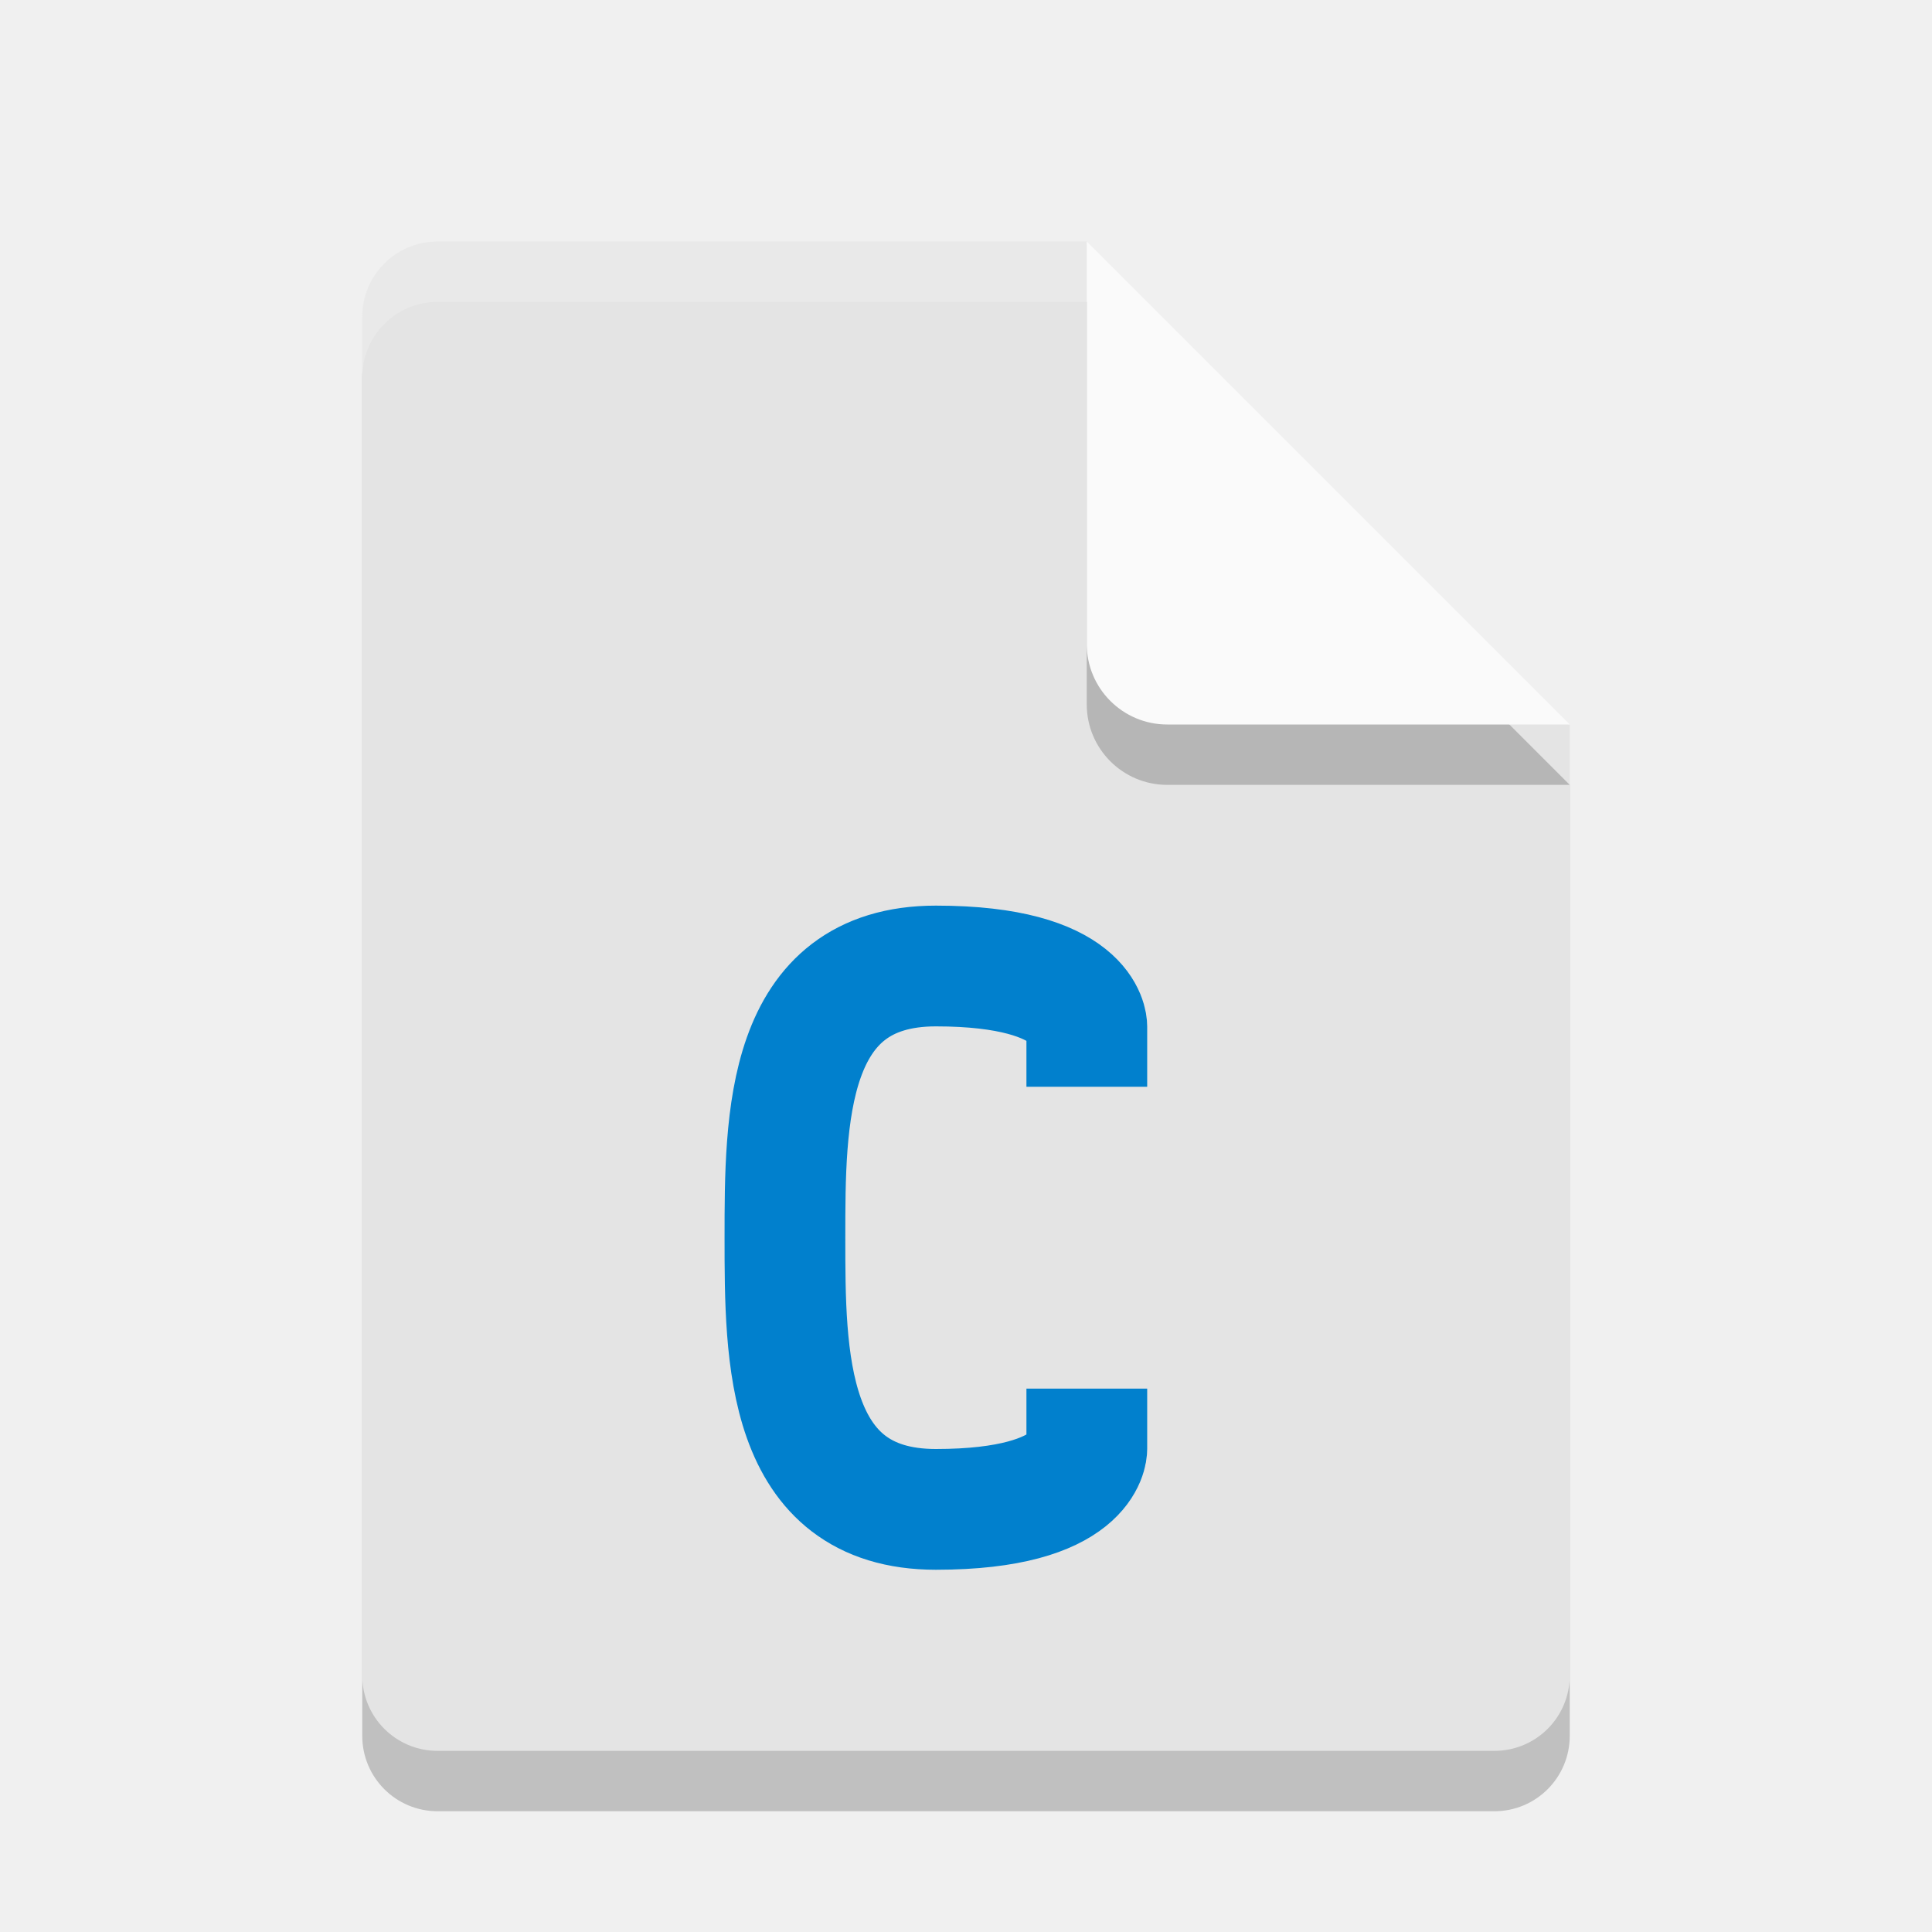
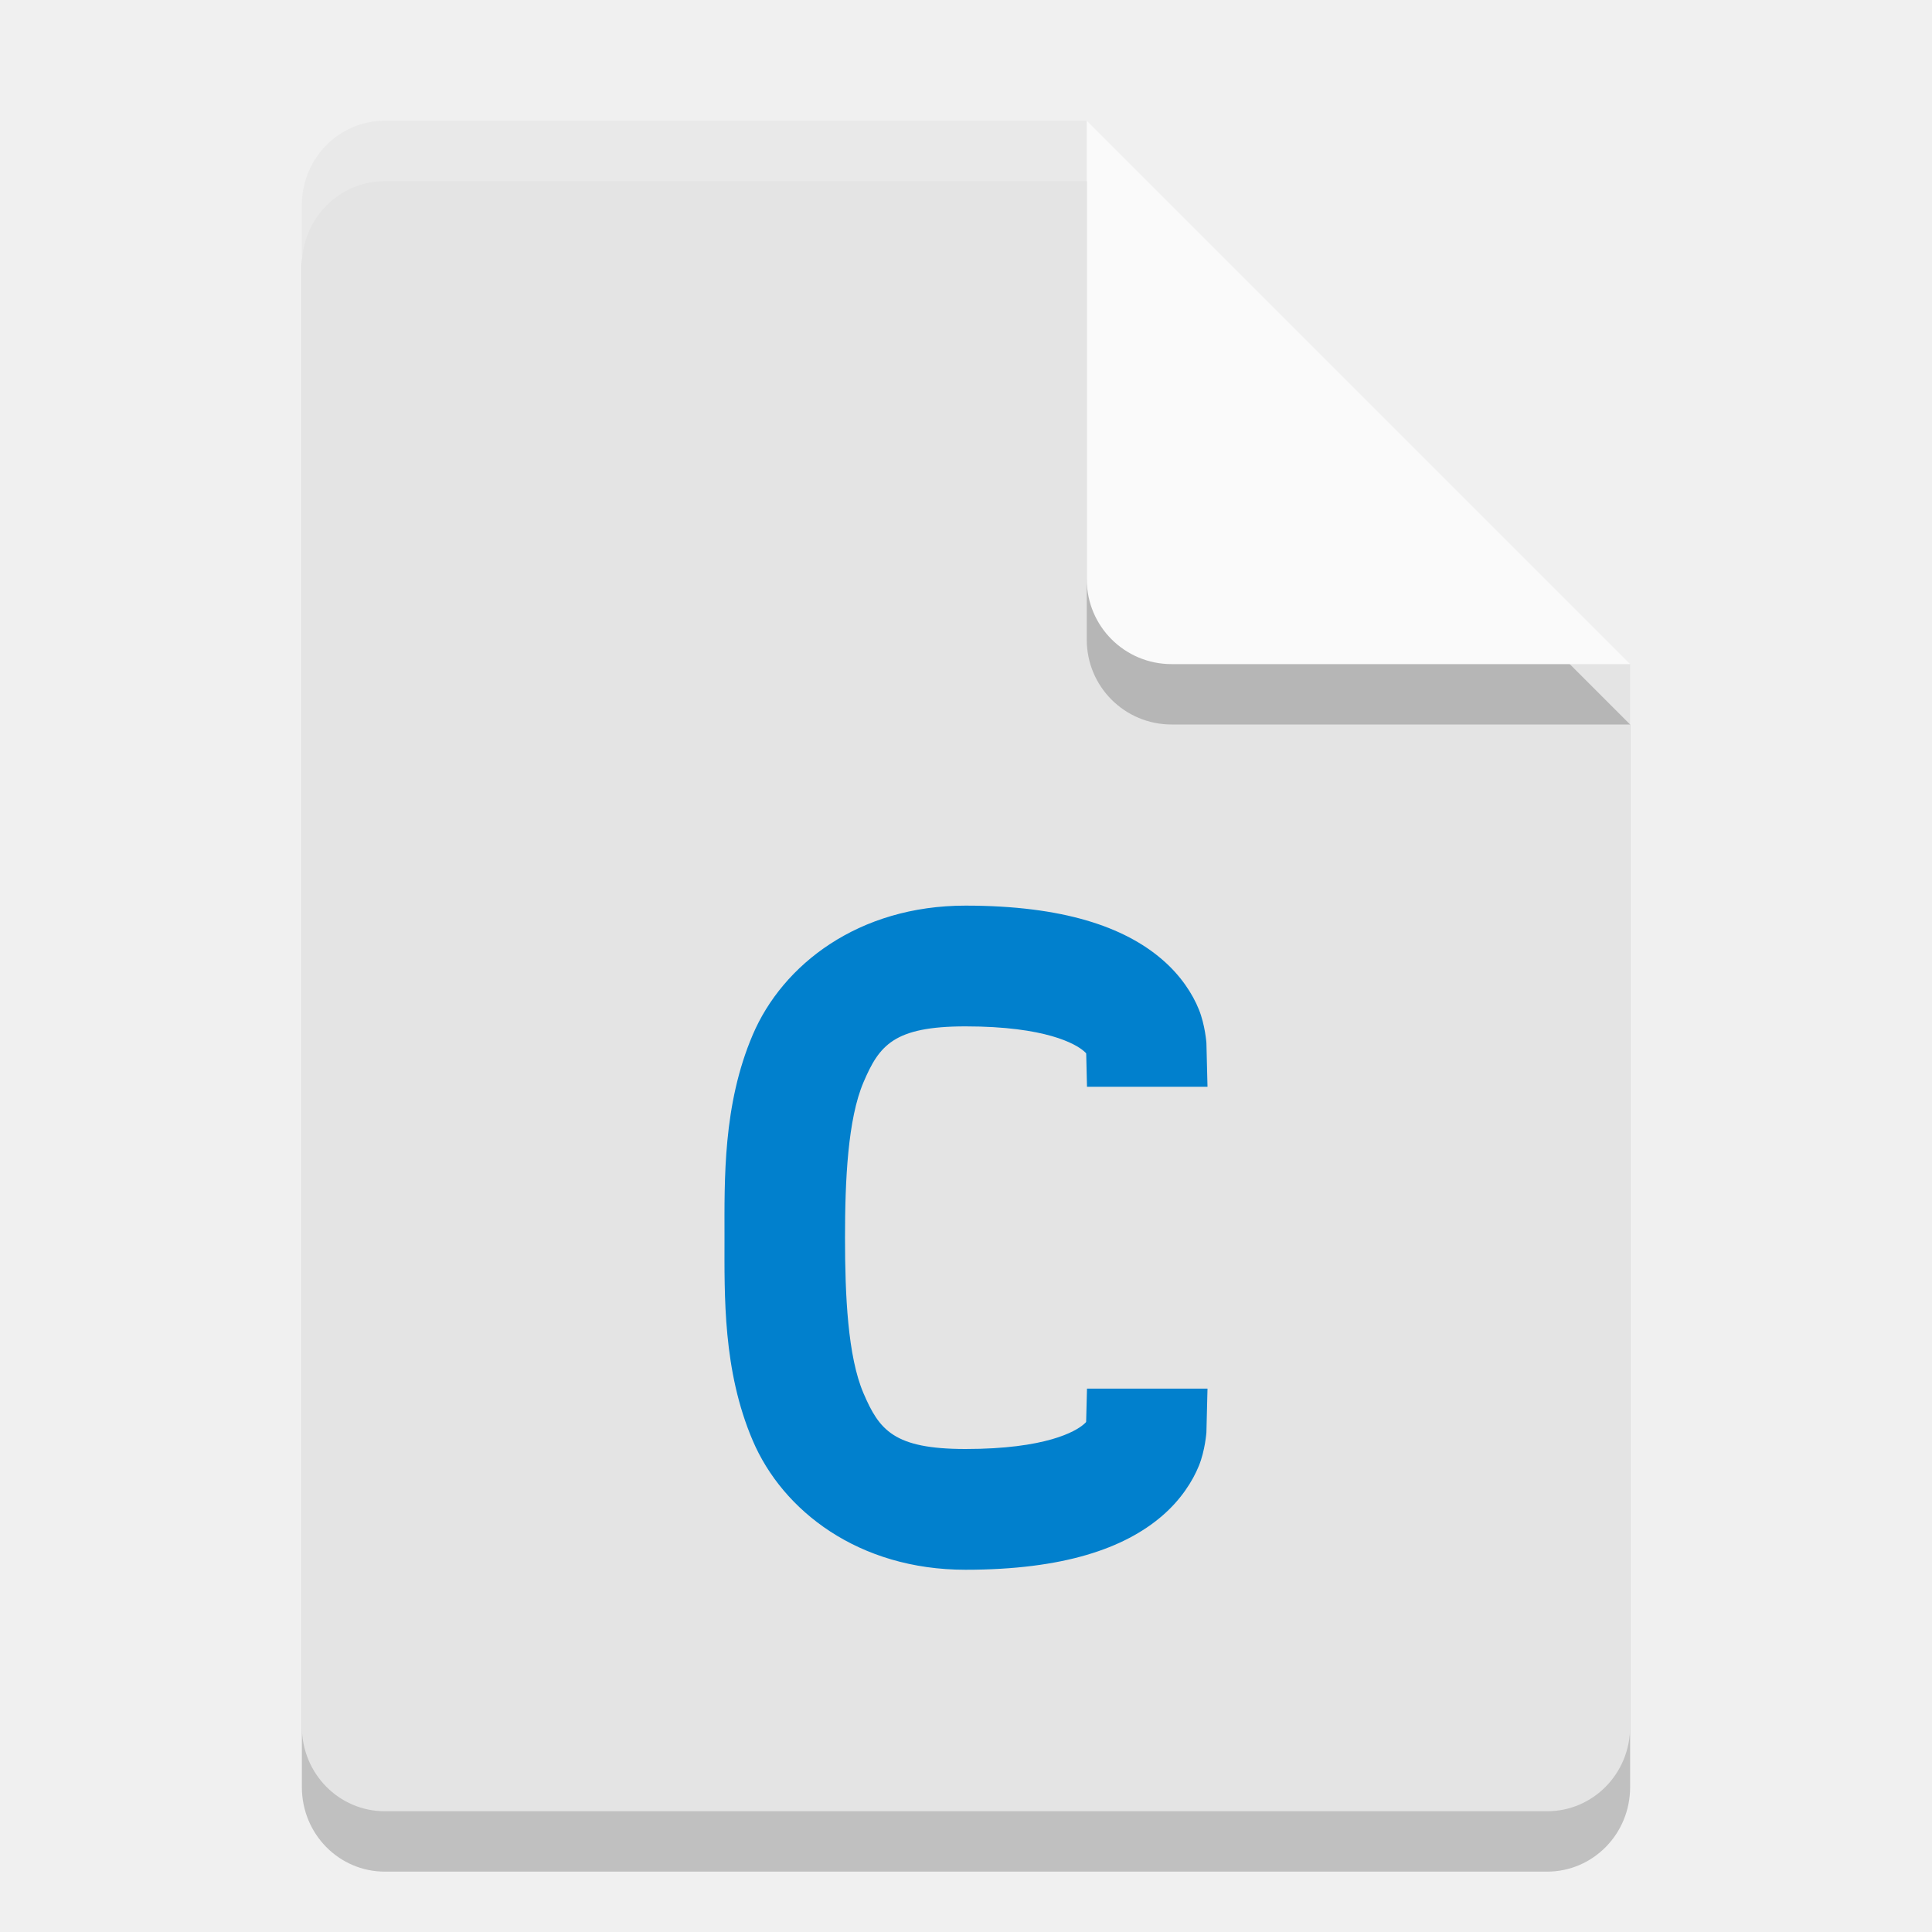
- <svg xmlns="http://www.w3.org/2000/svg" width="32" height="32" version="1">
-   <path style="opacity:0.2" d="M 7.25,5 C 6.558,5 6,5.558 6,6.25 v 22.5 C 6,29.442 6.558,30 7.25,30 h 17.5 C 25.442,30 26,29.442 26,28.75 V 13 L 19.125,11.875 18,5 Z" />
-   <path fill="#e4e4e4" d="m7.25 4c-0.693 0-1.25 0.557-1.25 1.25v22.5c0 0.692 0.557 1.25 1.25 1.25h17.5c0.692 0 1.25-0.558 1.25-1.25v-15.75l-6.875-1.125-1.125-6.875z" />
-   <path style="opacity:0.2" d="m 18,5 v 6.667 c 0,0.736 0.597,1.333 1.333,1.333 H 26 l -8,-8 z" />
-   <path fill="#fafafa" d="m18 4v6.667c0 0.736 0.597 1.333 1.333 1.333h6.667l-8-8z" />
-   <path fill="#fff" opacity=".2" d="m7.25 4c-0.693 0-1.25 0.557-1.25 1.25v1c0-0.693 0.557-1.25 1.25-1.25h10.75v-1z" />
-   <path style="fill:none;stroke:#0180cd;stroke-width:2;stroke-linecap:square" d="m 18.001,24 c 0,0 0,1 -2.5,1 -2.5,0 -2.5,-2.539 -2.5,-4.5 0,-1.961 0,-4.5 2.5,-4.5 2.5,0 2.5,1 2.5,1" />
+ <svg xmlns="http://www.w3.org/2000/svg" width="32" height="32" version="1.1">
+   <path style="opacity:0.2" d="M 6.375,3 C 5.613,3 5,3.624 5,4.4 V 29.6 C 5,30.375 5.613,31 6.375,31 h 19.25 C 26.386,31 27,30.375 27,29.6 V 12 L 20,10 18,3 Z" />
+   <path style="fill:#e4e4e4" d="M 6.375,2 C 5.613,2 5,2.624 5,3.4 V 28.6 C 5,29.375 5.613,30 6.375,30 h 19.25 C 26.386,30 27,29.375 27,28.6 V 11 L 20,9 18,2 Z" />
+   <path style="opacity:0.2" d="M 27,12 18,3 v 7.594 C 18,11.373 18.628,12 19.406,12 Z" />
+   <path style="fill:#fafafa" d="M 27,11 18,2 V 9.594 C 18,10.373 18.628,11 19.406,11 Z" />
+   <path style="opacity:0.2;fill:#ffffff" d="M 6.375,2 C 5.613,2 5,2.625 5,3.4 v 1 C 5,3.625 5.613,3 6.375,3 H 18 V 2 Z" />
+   <path style="fill:#0180cd" d="m 15.991,15 c -1.77,0 -3.027,0.976 -3.523,2.139 C 11.971,18.301 12,19.537 12,20.5 c 0,0.963 -0.029,2.199 0.468,3.361 C 12.964,25.024 14.221,26 15.991,26 c 1.626,0 2.634,-0.356 3.256,-0.891 0.311,-0.267 0.506,-0.574 0.61,-0.83 0.104,-0.256 0.125,-0.555 0.125,-0.555 L 20,23 h -1.996 l -0.014,0.547 c -0.002,0.005 0.006,0.005 -0.041,0.045 C 17.816,23.707 17.326,24 15.991,24 14.8,24 14.562,23.683 14.301,23.074 14.041,22.465 13.996,21.452 13.996,20.5 c 0,-0.952 0.046,-1.965 0.306,-2.574 C 14.562,17.317 14.8,17 15.991,17 c 1.335,0 1.825,0.293 1.959,0.408 0.047,0.04 0.039,0.04 0.041,0.045 L 18.004,18 h 1.996 l -0.018,-0.725 c 0,0 -0.021,-0.298 -0.125,-0.555 C 19.754,16.464 19.559,16.158 19.247,15.891 18.625,15.356 17.617,15 15.991,15 Z" />
</svg>
